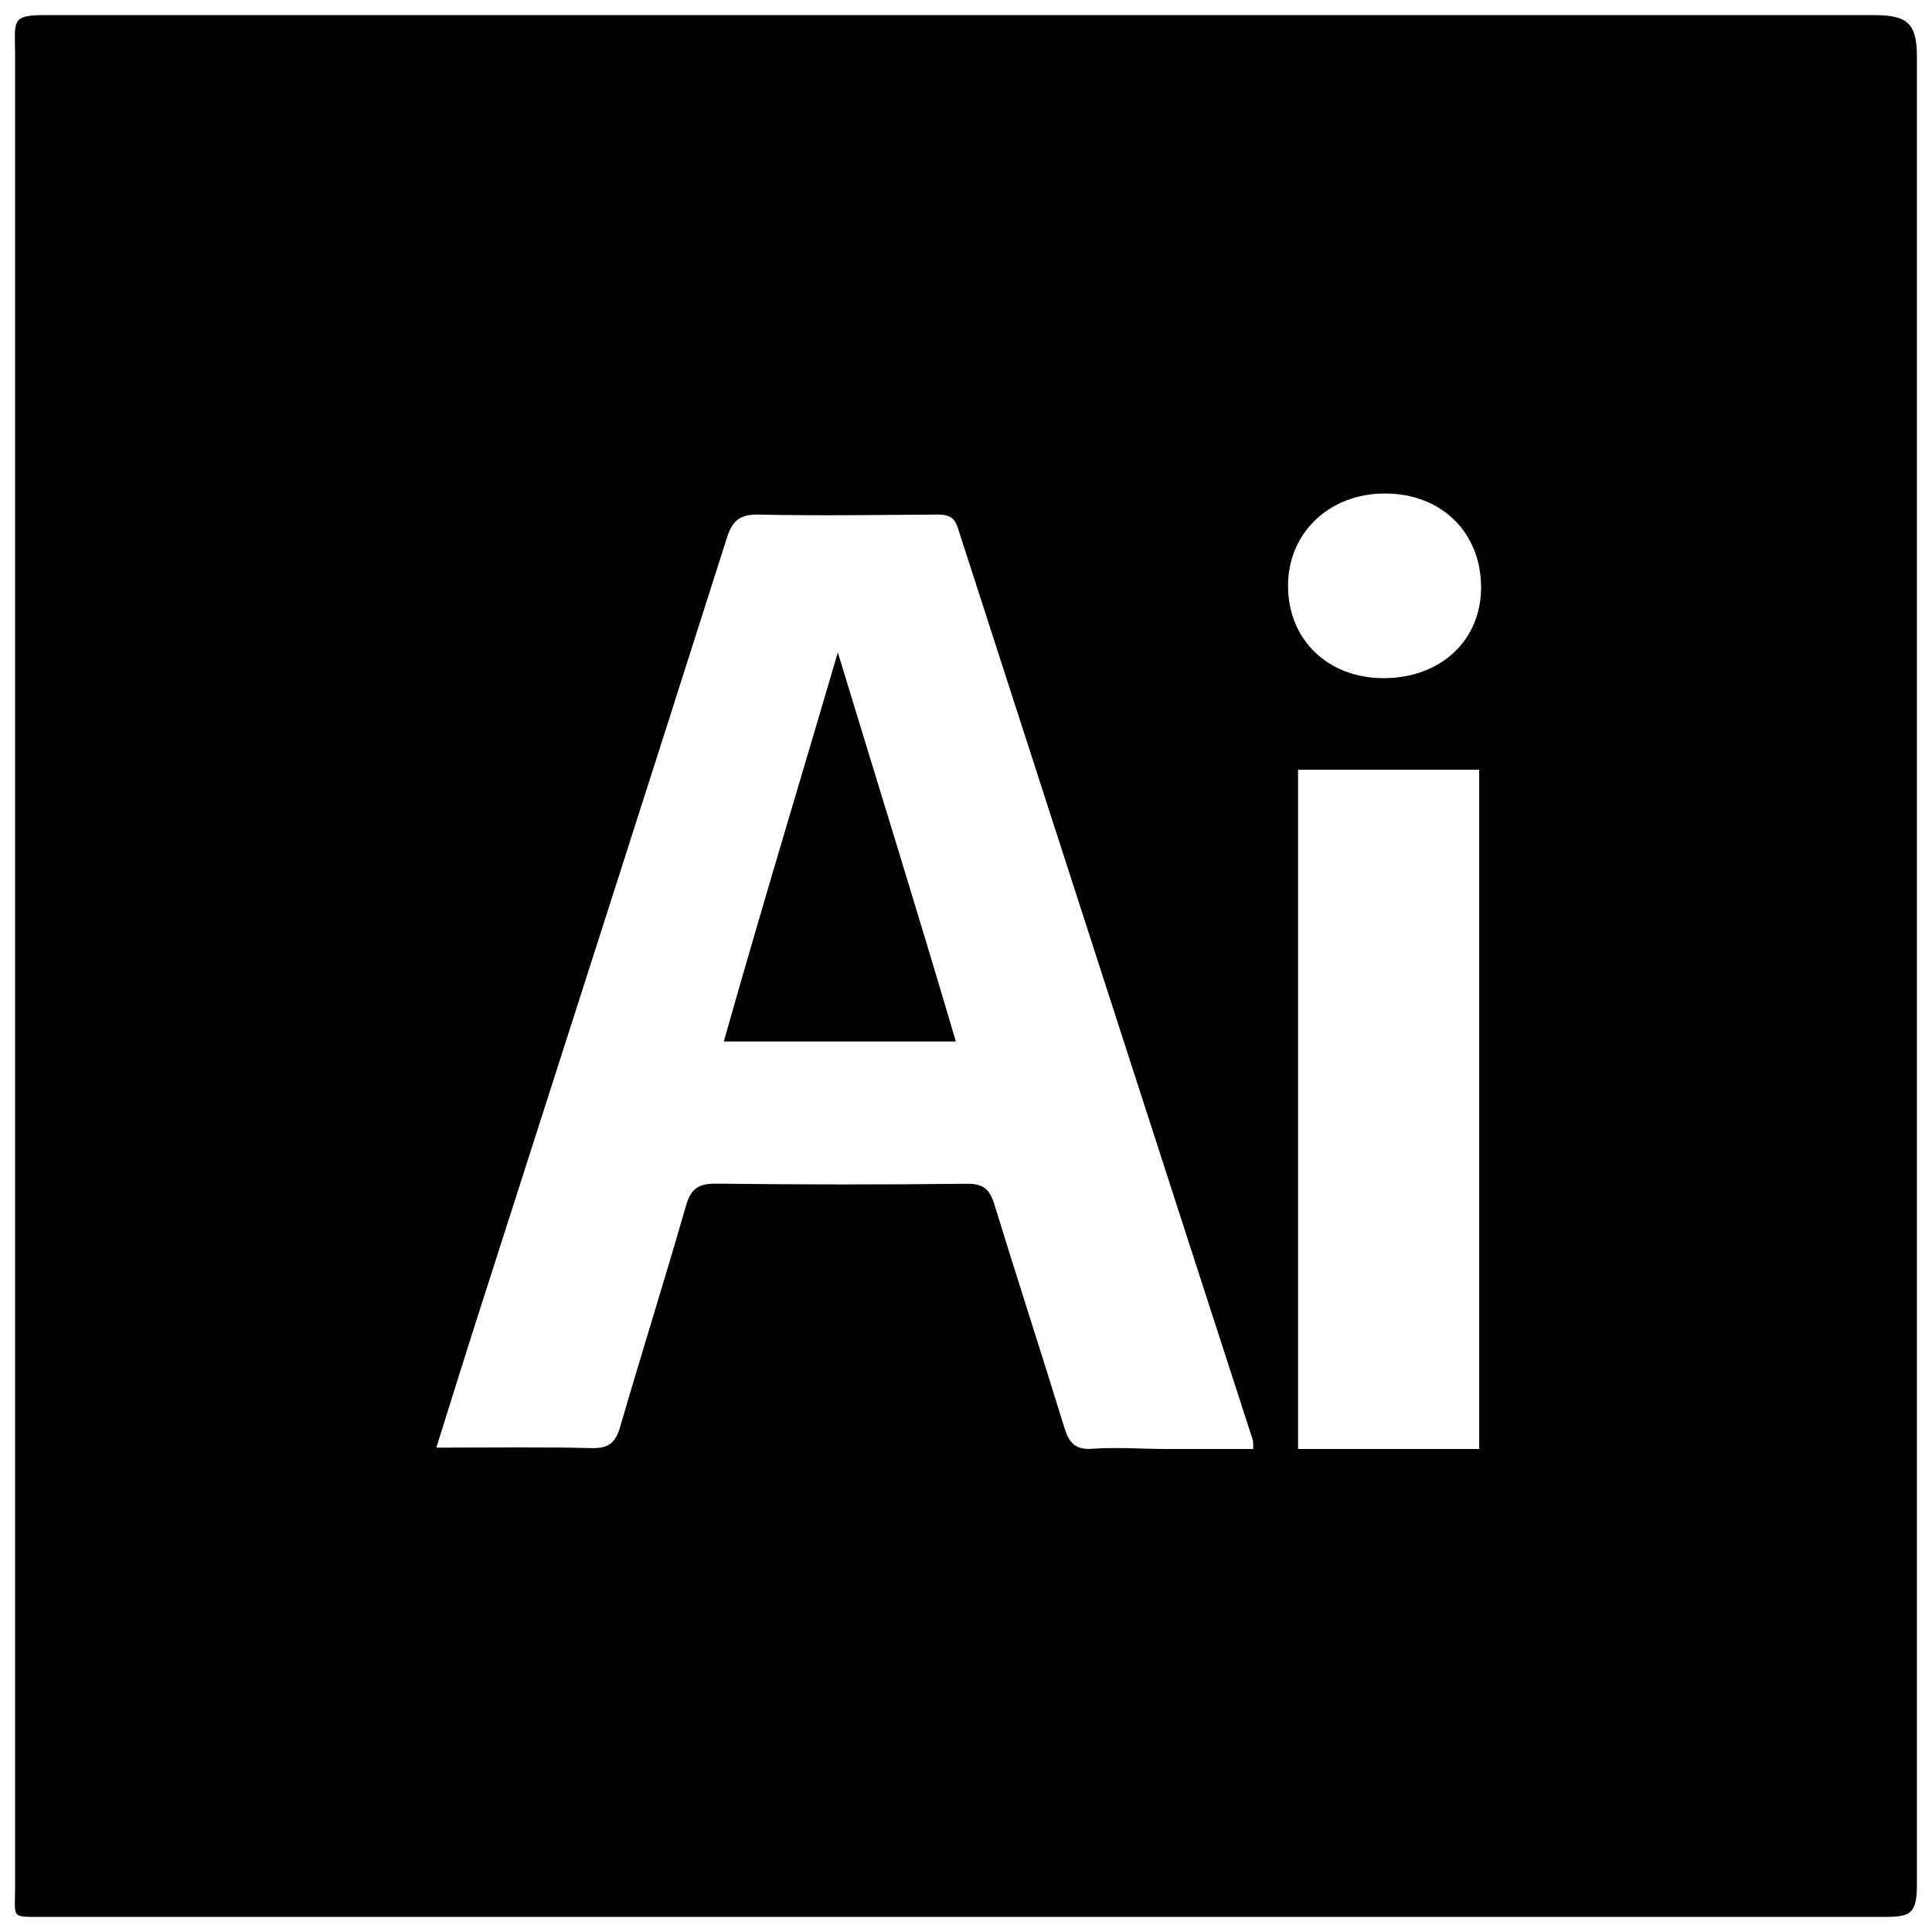
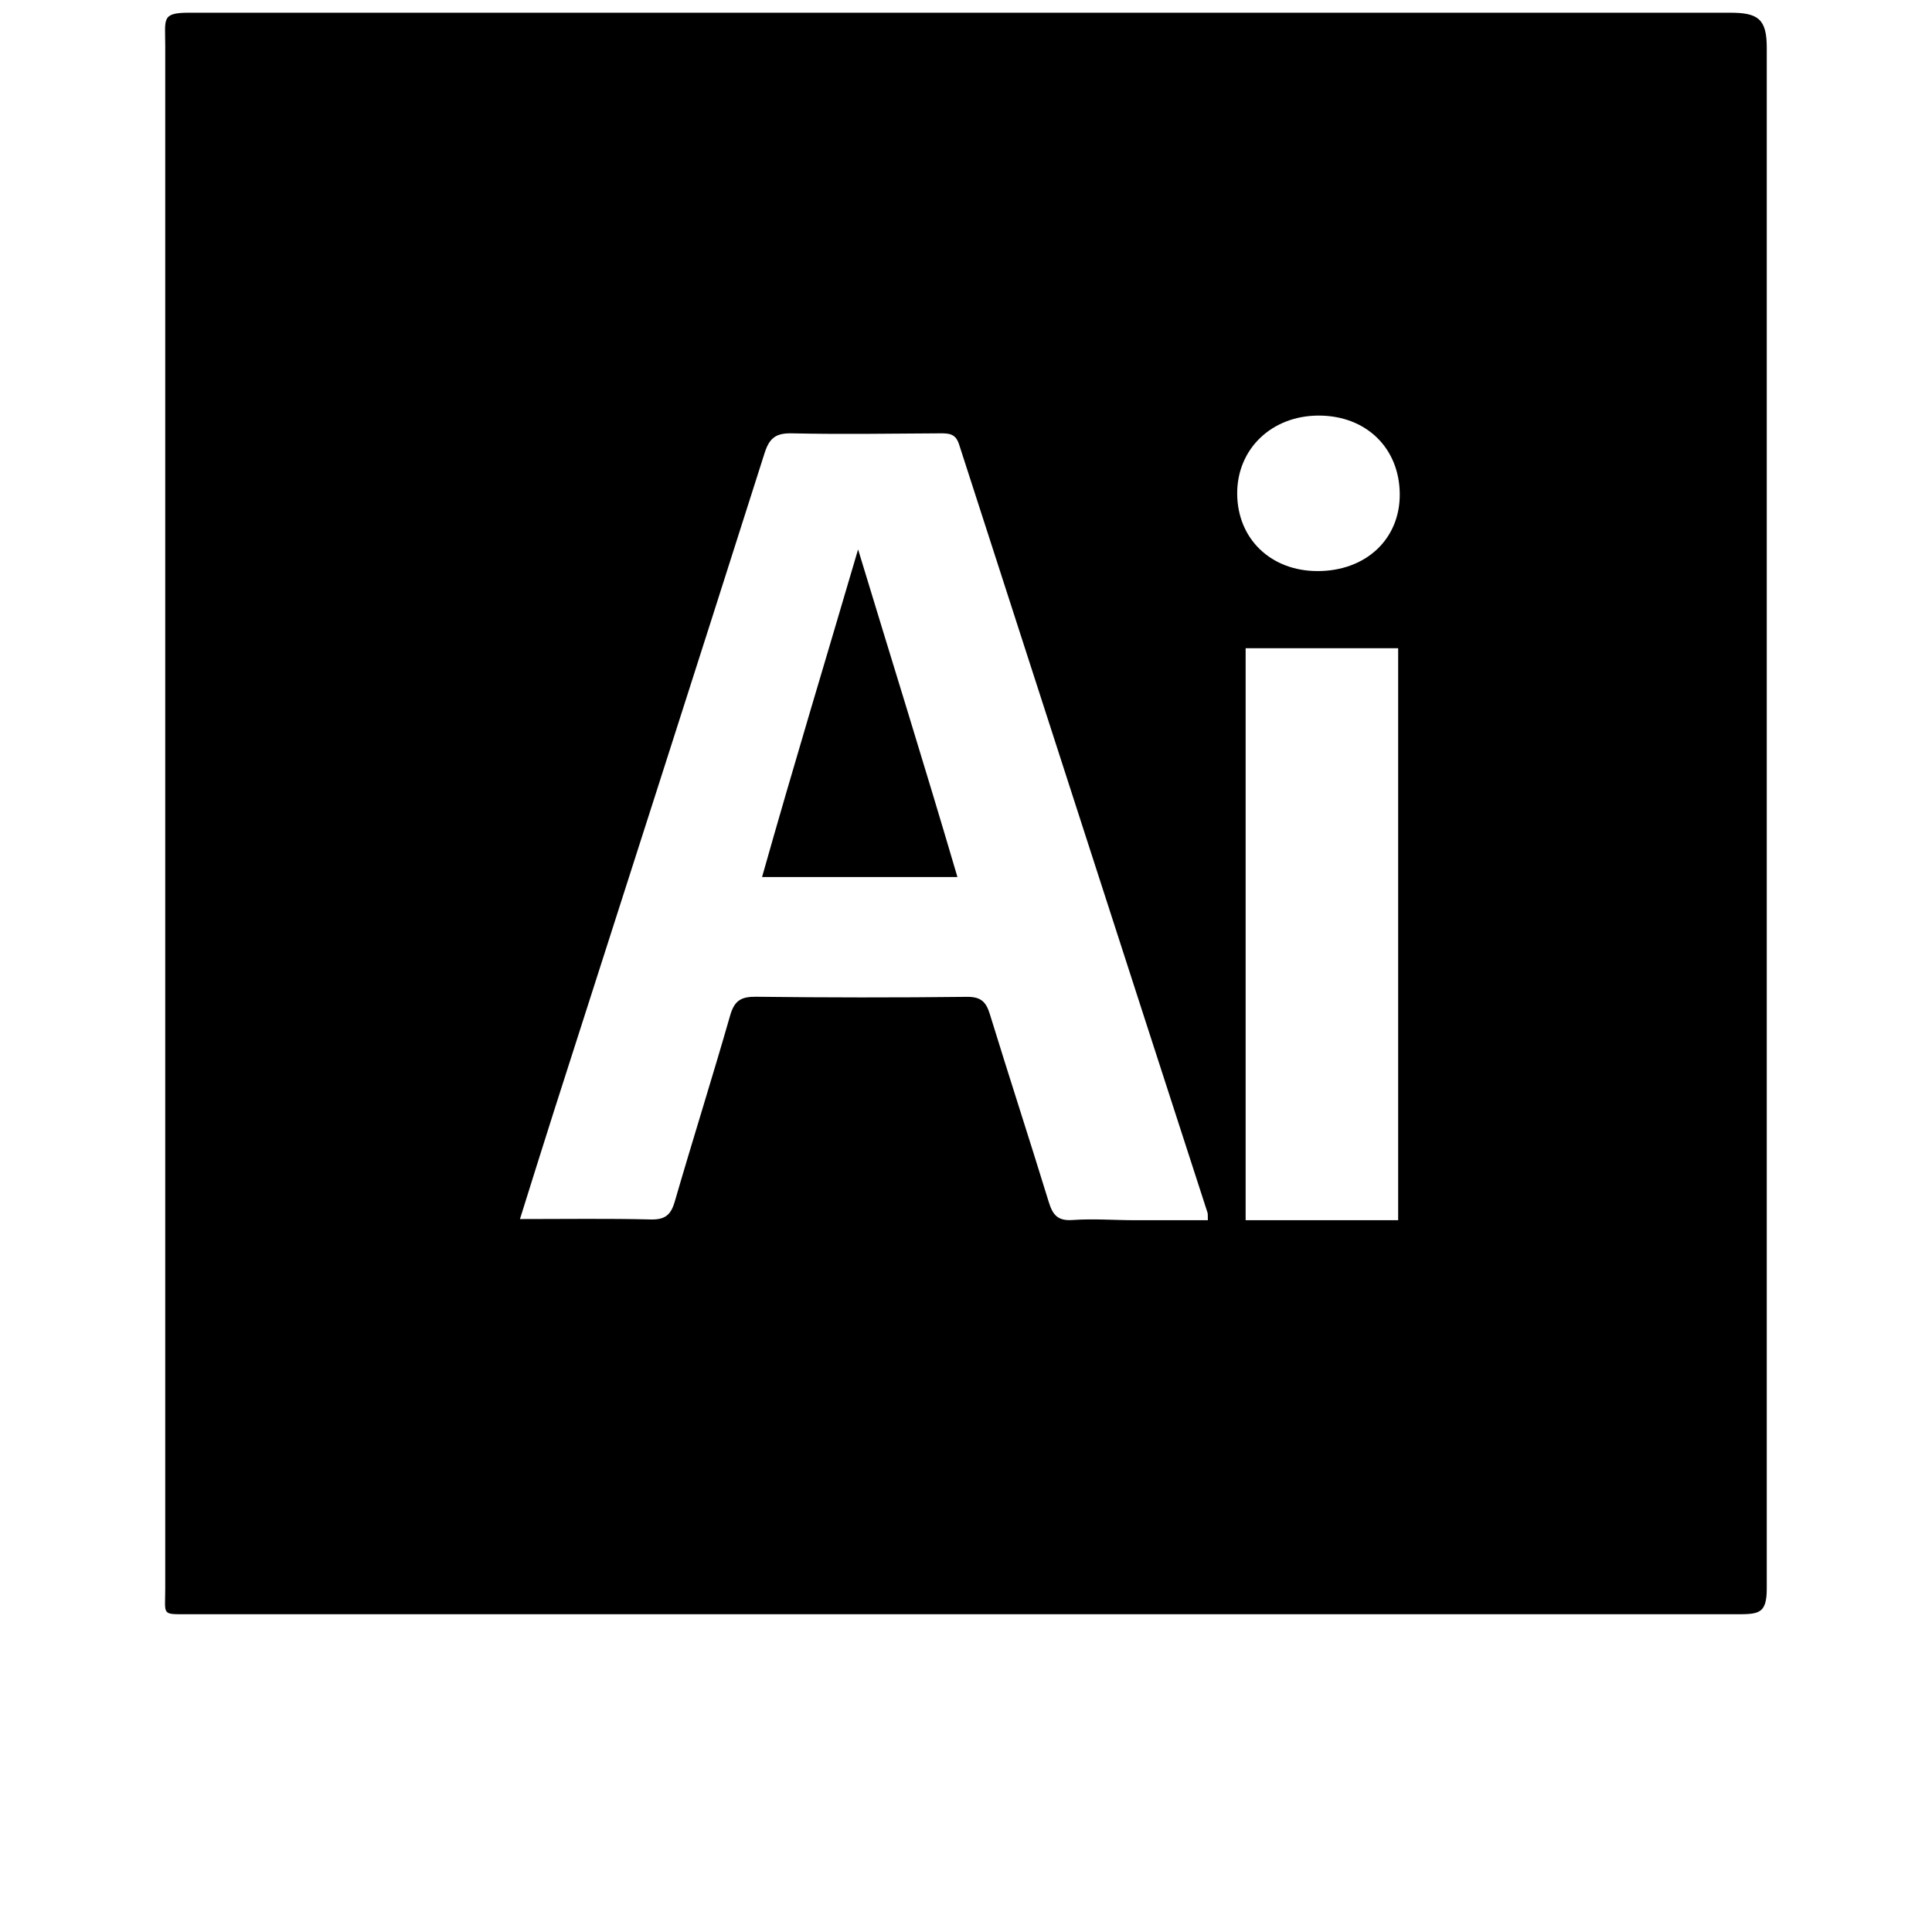
- <svg xmlns="http://www.w3.org/2000/svg" viewBox="0 0 128 128">
+ <svg xmlns="http://www.w3.org/2000/svg" viewBox="-12 0 152 152">
  <path fill-rule="evenodd" clip-rule="evenodd" d="M47.955 69h15.371c-2.646-9-5.252-17.32-7.816-25.776C53.022 51.71 50.498 60 47.955 69zm76.157-68H2.873C.687 1 1 1.476 1 3.585v121.394C1 127.086.687 127 2.719 127h121.547c2.031 0 2.734.086 2.734-2.022V3.739C127 1.476 126.298 1 124.112 1zM77.298 96c-1.637 0-3.28-.133-4.909-.016-1.175.088-1.568-.406-1.881-1.426-1.514-4.931-3.123-9.86-4.638-14.79-.305-.992-.741-1.354-1.816-1.341-5.523.064-11.049.058-16.573-.007-1.163-.014-1.698.296-2.03 1.45-1.406 4.904-2.944 9.768-4.365 14.667-.308 1.062-.776 1.433-1.904 1.404-3.318-.083-6.641-.032-10.274-.032.959-3.045 1.829-5.861 2.729-8.665 5.514-17.2 11.047-34.4 16.521-51.611.382-1.198.913-1.567 2.143-1.54 3.886.086 7.775.022 11.663 0 .727-.005 1.223.038 1.489.864 6.505 20.116 13.033 40.356 19.555 60.47.028.091.01.573.025.573h-5.735zM98 96H86V51h12v45zm-6.35-51.071c-3.665-.005-6.289-2.528-6.314-6.07-.024-3.532 2.707-6.159 6.406-6.163 3.728-.004 6.355 2.537 6.384 6.171.026 3.545-2.667 6.068-6.476 6.062z" />
</svg>
